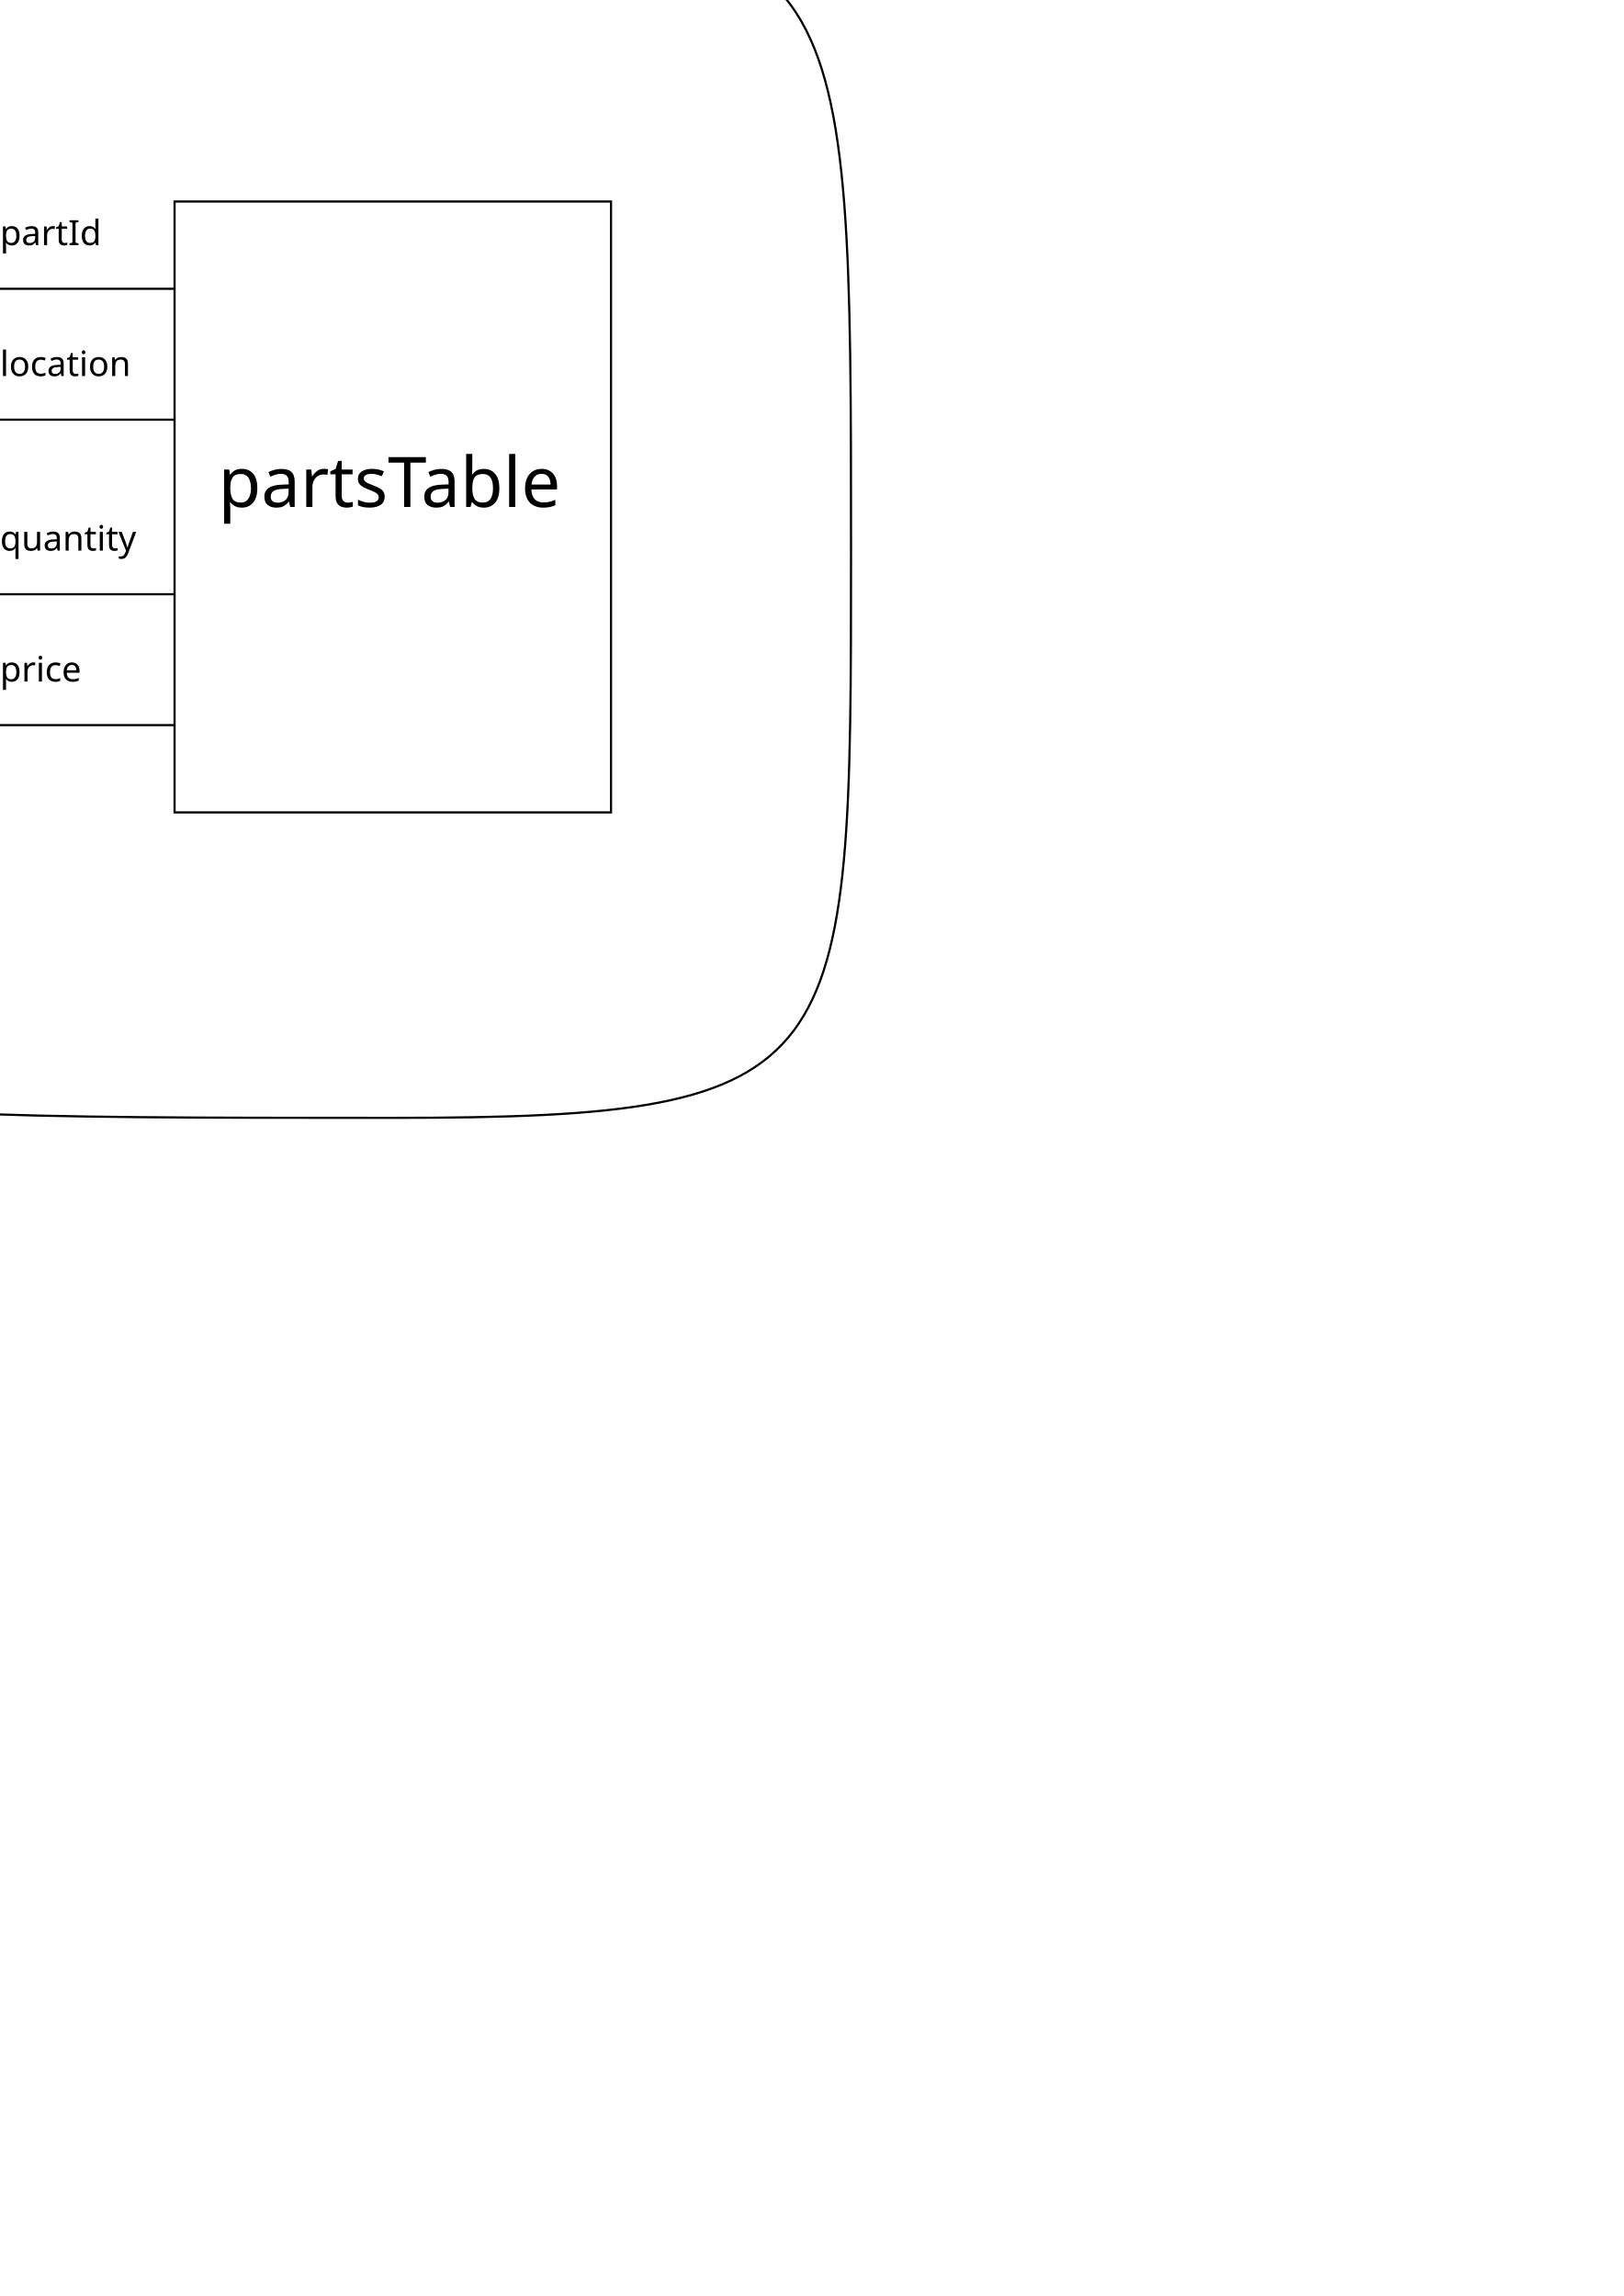
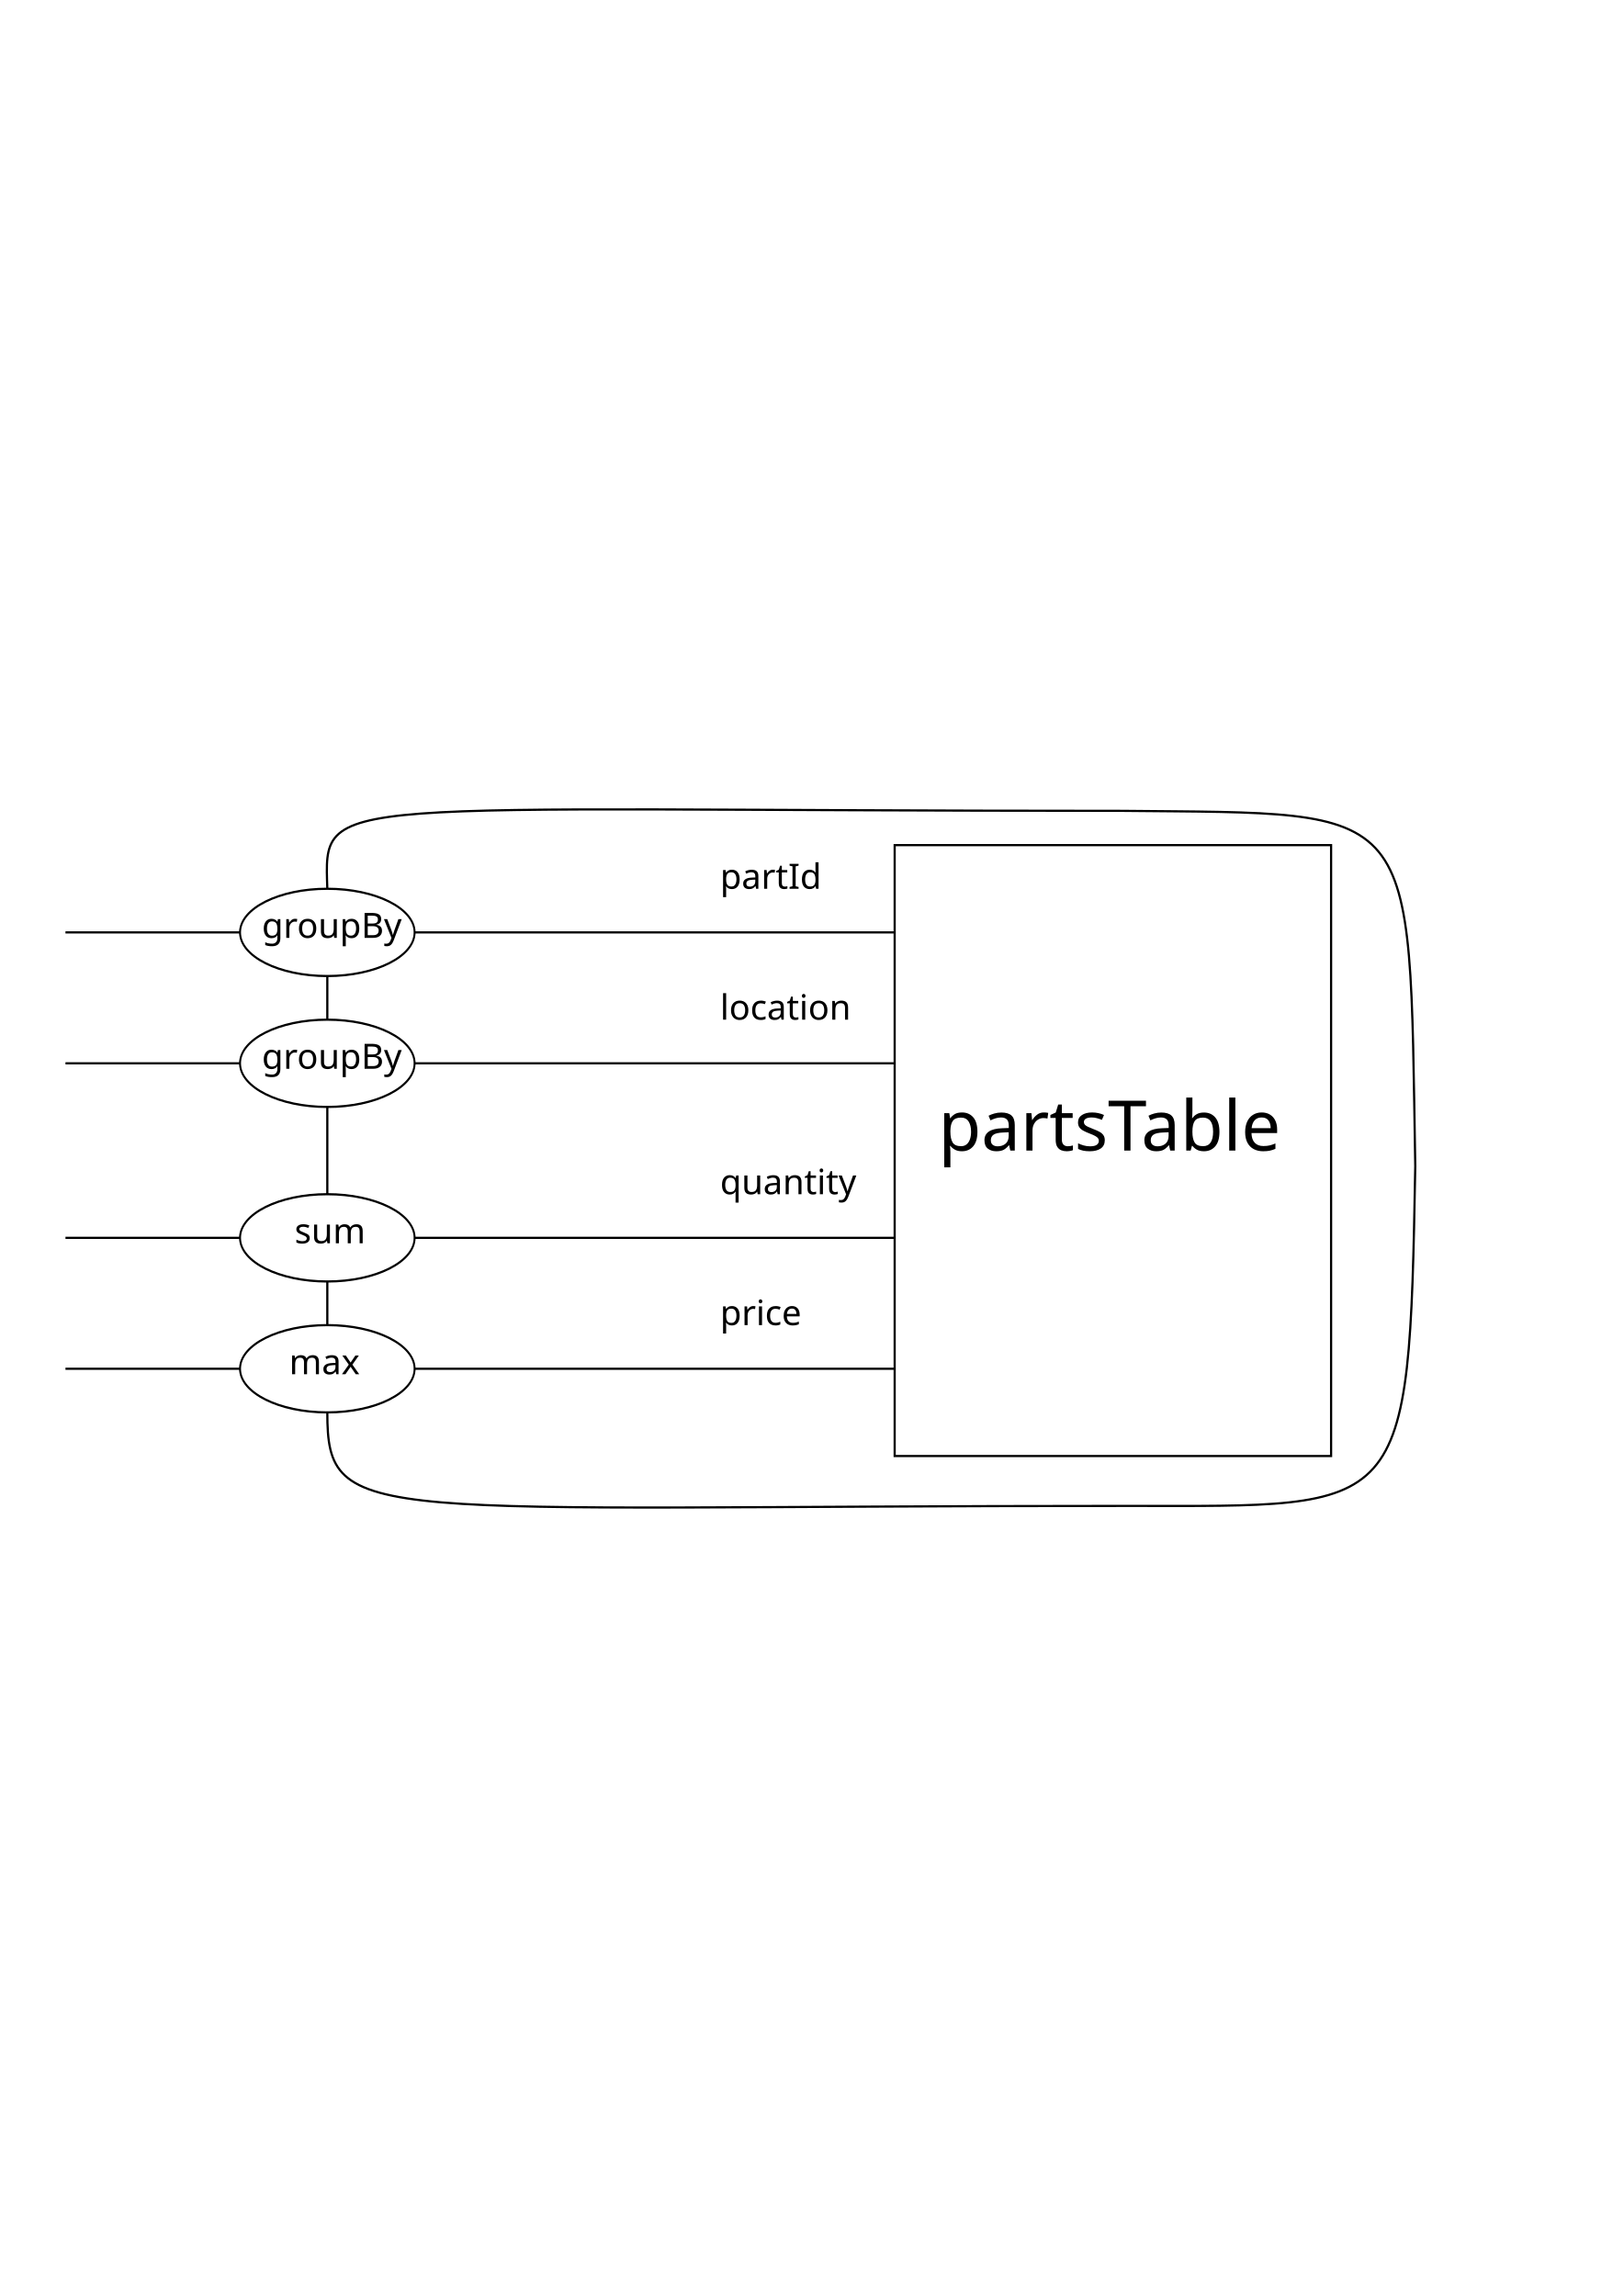
- <svg xmlns="http://www.w3.org/2000/svg" width="744.094" height="1052.362" id="svg2" version="1.1">
-   <defs id="defs4" />
+ <svg xmlns="http://www.w3.org/2000/svg" width="744.094" height="1052.362" id="svg3206" version="1.1">
+   <defs id="defs3208" />
  <g id="layer1">
-     <rect style="fill:#0000ff;fill-rule:evenodd;stroke:#000000;stroke-width:1px;stroke-linecap:butt;stroke-linejoin:miter;stroke-opacity:1;fill-opacity:0" id="rect3550" width="200" height="280" x="80" y="92.362" />
-     <text xml:space="preserve" style="font-size:32px;font-style:normal;font-variant:normal;font-weight:normal;font-stretch:normal;text-align:start;line-height:125%;letter-spacing:0px;word-spacing:0px;writing-mode:lr-tb;text-anchor:start;fill:#000000;fill-opacity:1;stroke:none;font-family:Sans;-inkscape-font-specification:Sans" x="100" y="232.362" id="text4320">
-       <tspan id="tspan4322" x="100" y="232.362">partsTable</tspan>
+     <rect style="fill:#0000ff;fill-opacity:0;fill-rule:evenodd;stroke:#000000;stroke-width:1px;stroke-linecap:butt;stroke-linejoin:miter;stroke-opacity:1" id="rect3550" width="200" height="280" x="410" y="387.362" />
+     <text xml:space="preserve" style="font-size:32px;font-style:normal;font-variant:normal;font-weight:normal;font-stretch:normal;text-align:start;line-height:125%;letter-spacing:0px;word-spacing:0px;writing-mode:lr-tb;text-anchor:start;fill:#000000;fill-opacity:1;stroke:none;font-family:Sans;-inkscape-font-specification:Sans" x="430" y="527.362" id="text4320">
+       <tspan id="tspan4322" x="430" y="527.362">partsTable</tspan>
    </text>
-     <path style="fill:none;stroke:#000000;stroke-width:1px;stroke-linecap:butt;stroke-linejoin:miter;stroke-opacity:1" d="m 80,132.362 -220,0 m 220,200 -220,0 m 220,-60 -220,0 m 220,-80 -220,0" id="path4324" />
-     <text xml:space="preserve" style="font-size:16px;font-style:normal;font-variant:normal;font-weight:normal;font-stretch:normal;text-align:start;line-height:125%;letter-spacing:0px;word-spacing:0px;writing-mode:lr;text-anchor:start;fill:#000000;fill-opacity:1;stroke:none;font-family:Sans;-inkscape-font-specification:Sans" x="-210" y="134.862" id="text4326">
-       <tspan id="tspan4328" x="-210" y="134.862">groupBy</tspan>
+     <path style="fill:none;stroke:#000000;stroke-width:1px;stroke-linecap:butt;stroke-linejoin:miter;stroke-opacity:1" d="m 410,427.362 -220,0 m 220,200 -220,0 m 220,-60 -220,0 m 220,-80 -220,0" id="path4324" />
+     <text xml:space="preserve" style="font-size:16px;font-style:normal;font-variant:normal;font-weight:normal;font-stretch:normal;text-align:start;line-height:125%;letter-spacing:0px;word-spacing:0px;writing-mode:lr-tb;text-anchor:start;fill:#000000;fill-opacity:1;stroke:none;font-family:Sans;-inkscape-font-specification:Sans" x="120" y="429.862" id="text4326">
+       <tspan id="tspan4328" x="120" y="429.862">groupBy</tspan>
    </text>
-     <text xml:space="preserve" style="font-size:16px;font-style:normal;font-variant:normal;font-weight:normal;font-stretch:normal;text-align:start;line-height:125%;letter-spacing:0px;word-spacing:0px;writing-mode:lr;text-anchor:start;fill:#000000;fill-opacity:1;stroke:none;font-family:Sans;-inkscape-font-specification:Sans" x="-210" y="194.862" id="text4326-5">
-       <tspan id="tspan4328-1" x="-210" y="194.862">groupBy</tspan>
+     <text xml:space="preserve" style="font-size:16px;font-style:normal;font-variant:normal;font-weight:normal;font-stretch:normal;text-align:start;line-height:125%;letter-spacing:0px;word-spacing:0px;writing-mode:lr-tb;text-anchor:start;fill:#000000;fill-opacity:1;stroke:none;font-family:Sans;-inkscape-font-specification:Sans" x="120" y="489.862" id="text4326-5">
+       <tspan id="tspan4328-1" x="120" y="489.862">groupBy</tspan>
    </text>
-     <text xml:space="preserve" style="font-size:14px;font-style:normal;font-variant:normal;font-weight:normal;font-stretch:normal;text-align:start;line-height:125%;letter-spacing:0px;word-spacing:0px;writing-mode:lr-tb;text-anchor:start;fill:#000000;fill-opacity:1;stroke:none;font-family:Sans;-inkscape-font-specification:Sans" x="-195" y="274.862" id="text4351">
-       <tspan id="tspan4353" x="-195" y="274.862" style="-inkscape-font-specification:Sans;font-family:Sans;font-weight:normal;font-style:normal;font-stretch:normal;font-variant:normal;font-size:16px;text-anchor:start;text-align:start;writing-mode:lr;line-height:125%">sum</tspan>
+     <text xml:space="preserve" style="font-size:14px;font-style:normal;font-variant:normal;font-weight:normal;font-stretch:normal;text-align:start;line-height:125%;letter-spacing:0px;word-spacing:0px;writing-mode:lr-tb;text-anchor:start;fill:#000000;fill-opacity:1;stroke:none;font-family:Sans;-inkscape-font-specification:Sans" x="135" y="569.862" id="text4351">
+       <tspan id="tspan4353" x="135" y="569.862" style="font-size:16px;font-style:normal;font-variant:normal;font-weight:normal;font-stretch:normal;text-align:start;line-height:125%;writing-mode:lr-tb;text-anchor:start;font-family:Sans;-inkscape-font-specification:Sans">sum</tspan>
    </text>
-     <text xml:space="preserve" style="font-size:14px;font-style:normal;font-variant:normal;font-weight:normal;font-stretch:normal;text-align:start;line-height:125%;letter-spacing:0px;word-spacing:0px;writing-mode:lr-tb;text-anchor:start;fill:#000000;fill-opacity:1;stroke:none;font-family:Sans;-inkscape-font-specification:Sans" x="-197.5" y="334.862" id="text4355">
-       <tspan id="tspan4357" x="-197.5" y="334.862" style="-inkscape-font-specification:Sans;font-family:Sans;font-weight:normal;font-style:normal;font-stretch:normal;font-variant:normal;font-size:16px;text-anchor:start;text-align:start;writing-mode:lr;line-height:125%">max</tspan>
+     <text xml:space="preserve" style="font-size:14px;font-style:normal;font-variant:normal;font-weight:normal;font-stretch:normal;text-align:start;line-height:125%;letter-spacing:0px;word-spacing:0px;writing-mode:lr-tb;text-anchor:start;fill:#000000;fill-opacity:1;stroke:none;font-family:Sans;-inkscape-font-specification:Sans" x="132.5" y="629.862" id="text4355">
+       <tspan id="tspan4357" x="132.5" y="629.862" style="font-size:16px;font-style:normal;font-variant:normal;font-weight:normal;font-stretch:normal;text-align:start;line-height:125%;writing-mode:lr-tb;text-anchor:start;font-family:Sans;-inkscape-font-specification:Sans">max</tspan>
    </text>
-     <path style="fill:#0000ff;fill-opacity:0;stroke:#000000;stroke-width:1;stroke-linejoin:round;stroke-miterlimit:1;stroke-opacity:1;stroke-dasharray:none;stroke-dashoffset:0" id="path4361" d="m -140,132.362 a 45,20 0 1 1 -90,0 45,20 0 1 1 90,0 z" transform="matrix(0.8888889,0,0,1,-15.55556,60)" />
-     <path style="fill:#0000ff;fill-opacity:0;stroke:#000000;stroke-width:1;stroke-linejoin:round;stroke-miterlimit:1;stroke-opacity:1;stroke-dasharray:none;stroke-dashoffset:0" id="path4361-5" d="m -140,132.362 a 45,20 0 1 1 -90,0 45,20 0 1 1 90,0 z" transform="matrix(0.8888889,0,0,1,-15.55556,0)" />
-     <path style="fill:#0000ff;fill-opacity:0;stroke:#000000;stroke-width:1;stroke-linejoin:round;stroke-miterlimit:1;stroke-opacity:1;stroke-dasharray:none;stroke-dashoffset:0" id="path4361-2" d="m -140,132.362 a 45,20 0 1 1 -90,0 45,20 0 1 1 90,0 z" transform="matrix(0.8888889,0,0,1,-15.55556,140)" />
-     <path style="fill:#0000ff;fill-opacity:0;stroke:#000000;stroke-width:1;stroke-linejoin:round;stroke-miterlimit:1;stroke-opacity:1;stroke-dasharray:none;stroke-dashoffset:0" id="path4361-3" d="m -140,132.362 a 45,20 0 1 1 -90,0 45,20 0 1 1 90,0 z" transform="matrix(0.8888889,0,0,1,-15.55556,200)" />
-     <path style="fill:none;stroke:#000000;stroke-width:1px;stroke-linecap:butt;stroke-linejoin:miter;stroke-opacity:1" d="m -180,152.362 0,20" id="path4395" />
-     <path style="fill:none;stroke:#000000;stroke-width:1px;stroke-linecap:butt;stroke-linejoin:miter;stroke-opacity:1" d="m -180,212.362 0,40" id="path4397" />
-     <path style="fill:none;stroke:#000000;stroke-width:1px;stroke-linecap:butt;stroke-linejoin:miter;stroke-opacity:1" d="m -180,292.362 0,20" id="path4399" />
-     <path style="fill:none;stroke:#000000;stroke-width:1px;stroke-linecap:butt;stroke-linejoin:miter;stroke-opacity:1" d="m -180,112.362 c 0,-140 0,-150 370,-150 200,0 200,20 200,290 0,240 0,260 -210,260 -350,0 -360,0 -360,-160" id="path4419" />
-     <path style="fill:none;stroke:#000000;stroke-width:1px;stroke-linecap:butt;stroke-linejoin:miter;stroke-opacity:1" d="m -220,132.362 -80,0" id="path4421" />
-     <path style="fill:none;stroke:#000000;stroke-width:1px;stroke-linecap:butt;stroke-linejoin:miter;stroke-opacity:1" d="m -220,192.362 -80,0" id="path4423" />
-     <path style="fill:none;stroke:#000000;stroke-width:1px;stroke-linecap:butt;stroke-linejoin:miter;stroke-opacity:1" d="m -220,272.362 -80,0" id="path4425" />
-     <path style="fill:none;stroke:#000000;stroke-width:1px;stroke-linecap:butt;stroke-linejoin:miter;stroke-opacity:1" d="m -220,332.362 -80,0" id="path4427" />
-     <text xml:space="preserve" style="font-size:16px;font-style:normal;font-variant:normal;font-weight:normal;font-stretch:normal;text-align:start;line-height:125%;letter-spacing:0px;word-spacing:0px;writing-mode:lr-tb;text-anchor:start;fill:#000000;fill-opacity:1;stroke:none;font-family:Sans;-inkscape-font-specification:Sans" x="0" y="112.362" id="text4429">
-       <tspan id="tspan4431" x="0" y="112.362">partId</tspan>
+     <path style="fill:#0000ff;fill-opacity:0;stroke:#000000;stroke-width:1;stroke-linejoin:round;stroke-miterlimit:1;stroke-opacity:1;stroke-dasharray:none;stroke-dashoffset:0" id="path4361" d="m -140,132.362 a 45,20 0 1 1 -90,0 45,20 0 1 1 90,0 z" transform="matrix(0.8888889,0,0,1,314.4444,355)" />
+     <path style="fill:#0000ff;fill-opacity:0;stroke:#000000;stroke-width:1;stroke-linejoin:round;stroke-miterlimit:1;stroke-opacity:1;stroke-dasharray:none;stroke-dashoffset:0" id="path4361-5" d="m -140,132.362 a 45,20 0 1 1 -90,0 45,20 0 1 1 90,0 z" transform="matrix(0.8888889,0,0,1,314.4444,295)" />
+     <path style="fill:#0000ff;fill-opacity:0;stroke:#000000;stroke-width:1;stroke-linejoin:round;stroke-miterlimit:1;stroke-opacity:1;stroke-dasharray:none;stroke-dashoffset:0" id="path4361-2" d="m -140,132.362 a 45,20 0 1 1 -90,0 45,20 0 1 1 90,0 z" transform="matrix(0.8888889,0,0,1,314.4444,435)" />
+     <path style="fill:#0000ff;fill-opacity:0;stroke:#000000;stroke-width:1;stroke-linejoin:round;stroke-miterlimit:1;stroke-opacity:1;stroke-dasharray:none;stroke-dashoffset:0" id="path4361-3" d="m -140,132.362 a 45,20 0 1 1 -90,0 45,20 0 1 1 90,0 z" transform="matrix(0.8888889,0,0,1,314.4444,495)" />
+     <path style="fill:none;stroke:#000000;stroke-width:1px;stroke-linecap:butt;stroke-linejoin:miter;stroke-opacity:1" d="m 150,447.362 0,20" id="path4395" />
+     <path style="fill:none;stroke:#000000;stroke-width:1px;stroke-linecap:butt;stroke-linejoin:miter;stroke-opacity:1" d="m 150,507.362 0,40" id="path4397" />
+     <path style="fill:none;stroke:#000000;stroke-width:1px;stroke-linecap:butt;stroke-linejoin:miter;stroke-opacity:1" d="m 150,587.362 0,20" id="path4399" />
+     <path style="fill:none;stroke:#000000;stroke-width:1px;stroke-linecap:butt;stroke-linejoin:miter;stroke-opacity:1" d="m 150,407.362 c -1.429,-44.286 -5.714,-35.714 364.286,-35.714 137.143,1.429 131.429,-5.714 134.286,162.857 -2.857,161.429 -4.286,155.714 -131.429,155.714 -350,0 -367.143,10 -367.143,-42.857" id="path4419" />
+     <path style="fill:none;stroke:#000000;stroke-width:1px;stroke-linecap:butt;stroke-linejoin:miter;stroke-opacity:1" d="m 110,427.362 -80,0" id="path4421" />
+     <path style="fill:none;stroke:#000000;stroke-width:1px;stroke-linecap:butt;stroke-linejoin:miter;stroke-opacity:1" d="m 110,487.362 -80,0" id="path4423" />
+     <path style="fill:none;stroke:#000000;stroke-width:1px;stroke-linecap:butt;stroke-linejoin:miter;stroke-opacity:1" d="m 110,567.362 -80,0" id="path4425" />
+     <path style="fill:none;stroke:#000000;stroke-width:1px;stroke-linecap:butt;stroke-linejoin:miter;stroke-opacity:1" d="m 110,627.362 -80,0" id="path4427" />
+     <text xml:space="preserve" style="font-size:16px;font-style:normal;font-variant:normal;font-weight:normal;font-stretch:normal;text-align:start;line-height:125%;letter-spacing:0px;word-spacing:0px;writing-mode:lr-tb;text-anchor:start;fill:#000000;fill-opacity:1;stroke:none;font-family:Sans;-inkscape-font-specification:Sans" x="330" y="407.362" id="text4429">
+       <tspan id="tspan4431" x="330" y="407.362">partId</tspan>
    </text>
-     <text xml:space="preserve" style="font-size:16px;font-style:normal;font-variant:normal;font-weight:normal;font-stretch:normal;text-align:start;line-height:125%;letter-spacing:0px;word-spacing:0px;writing-mode:lr-tb;text-anchor:start;fill:#000000;fill-opacity:1;stroke:none;font-family:Sans;-inkscape-font-specification:Sans" x="0" y="172.362" id="text4433">
-       <tspan id="tspan4435" x="0" y="172.362">location</tspan>
+     <text xml:space="preserve" style="font-size:16px;font-style:normal;font-variant:normal;font-weight:normal;font-stretch:normal;text-align:start;line-height:125%;letter-spacing:0px;word-spacing:0px;writing-mode:lr-tb;text-anchor:start;fill:#000000;fill-opacity:1;stroke:none;font-family:Sans;-inkscape-font-specification:Sans" x="330" y="467.362" id="text4433">
+       <tspan id="tspan4435" x="330" y="467.362">location</tspan>
    </text>
-     <text xml:space="preserve" style="font-size:16px;font-style:normal;font-variant:normal;font-weight:normal;font-stretch:normal;text-align:start;line-height:125%;letter-spacing:0px;word-spacing:0px;writing-mode:lr-tb;text-anchor:start;fill:#000000;fill-opacity:1;stroke:none;font-family:Sans;-inkscape-font-specification:Sans" x="0" y="252.362" id="text4437">
-       <tspan id="tspan4439" x="0" y="252.362">quantity</tspan>
+     <text xml:space="preserve" style="font-size:16px;font-style:normal;font-variant:normal;font-weight:normal;font-stretch:normal;text-align:start;line-height:125%;letter-spacing:0px;word-spacing:0px;writing-mode:lr-tb;text-anchor:start;fill:#000000;fill-opacity:1;stroke:none;font-family:Sans;-inkscape-font-specification:Sans" x="330" y="547.362" id="text4437">
+       <tspan id="tspan4439" x="330" y="547.362">quantity</tspan>
    </text>
-     <text xml:space="preserve" style="font-size:16px;font-style:normal;font-variant:normal;font-weight:normal;font-stretch:normal;text-align:start;line-height:125%;letter-spacing:0px;word-spacing:0px;writing-mode:lr-tb;text-anchor:start;fill:#000000;fill-opacity:1;stroke:none;font-family:Sans;-inkscape-font-specification:Sans" x="0" y="312.362" id="text4441">
-       <tspan id="tspan4443" x="0" y="312.362">price</tspan>
+     <text xml:space="preserve" style="font-size:16px;font-style:normal;font-variant:normal;font-weight:normal;font-stretch:normal;text-align:start;line-height:125%;letter-spacing:0px;word-spacing:0px;writing-mode:lr-tb;text-anchor:start;fill:#000000;fill-opacity:1;stroke:none;font-family:Sans;-inkscape-font-specification:Sans" x="330" y="607.362" id="text4441">
+       <tspan id="tspan4443" x="330" y="607.362">price</tspan>
    </text>
  </g>
</svg>
